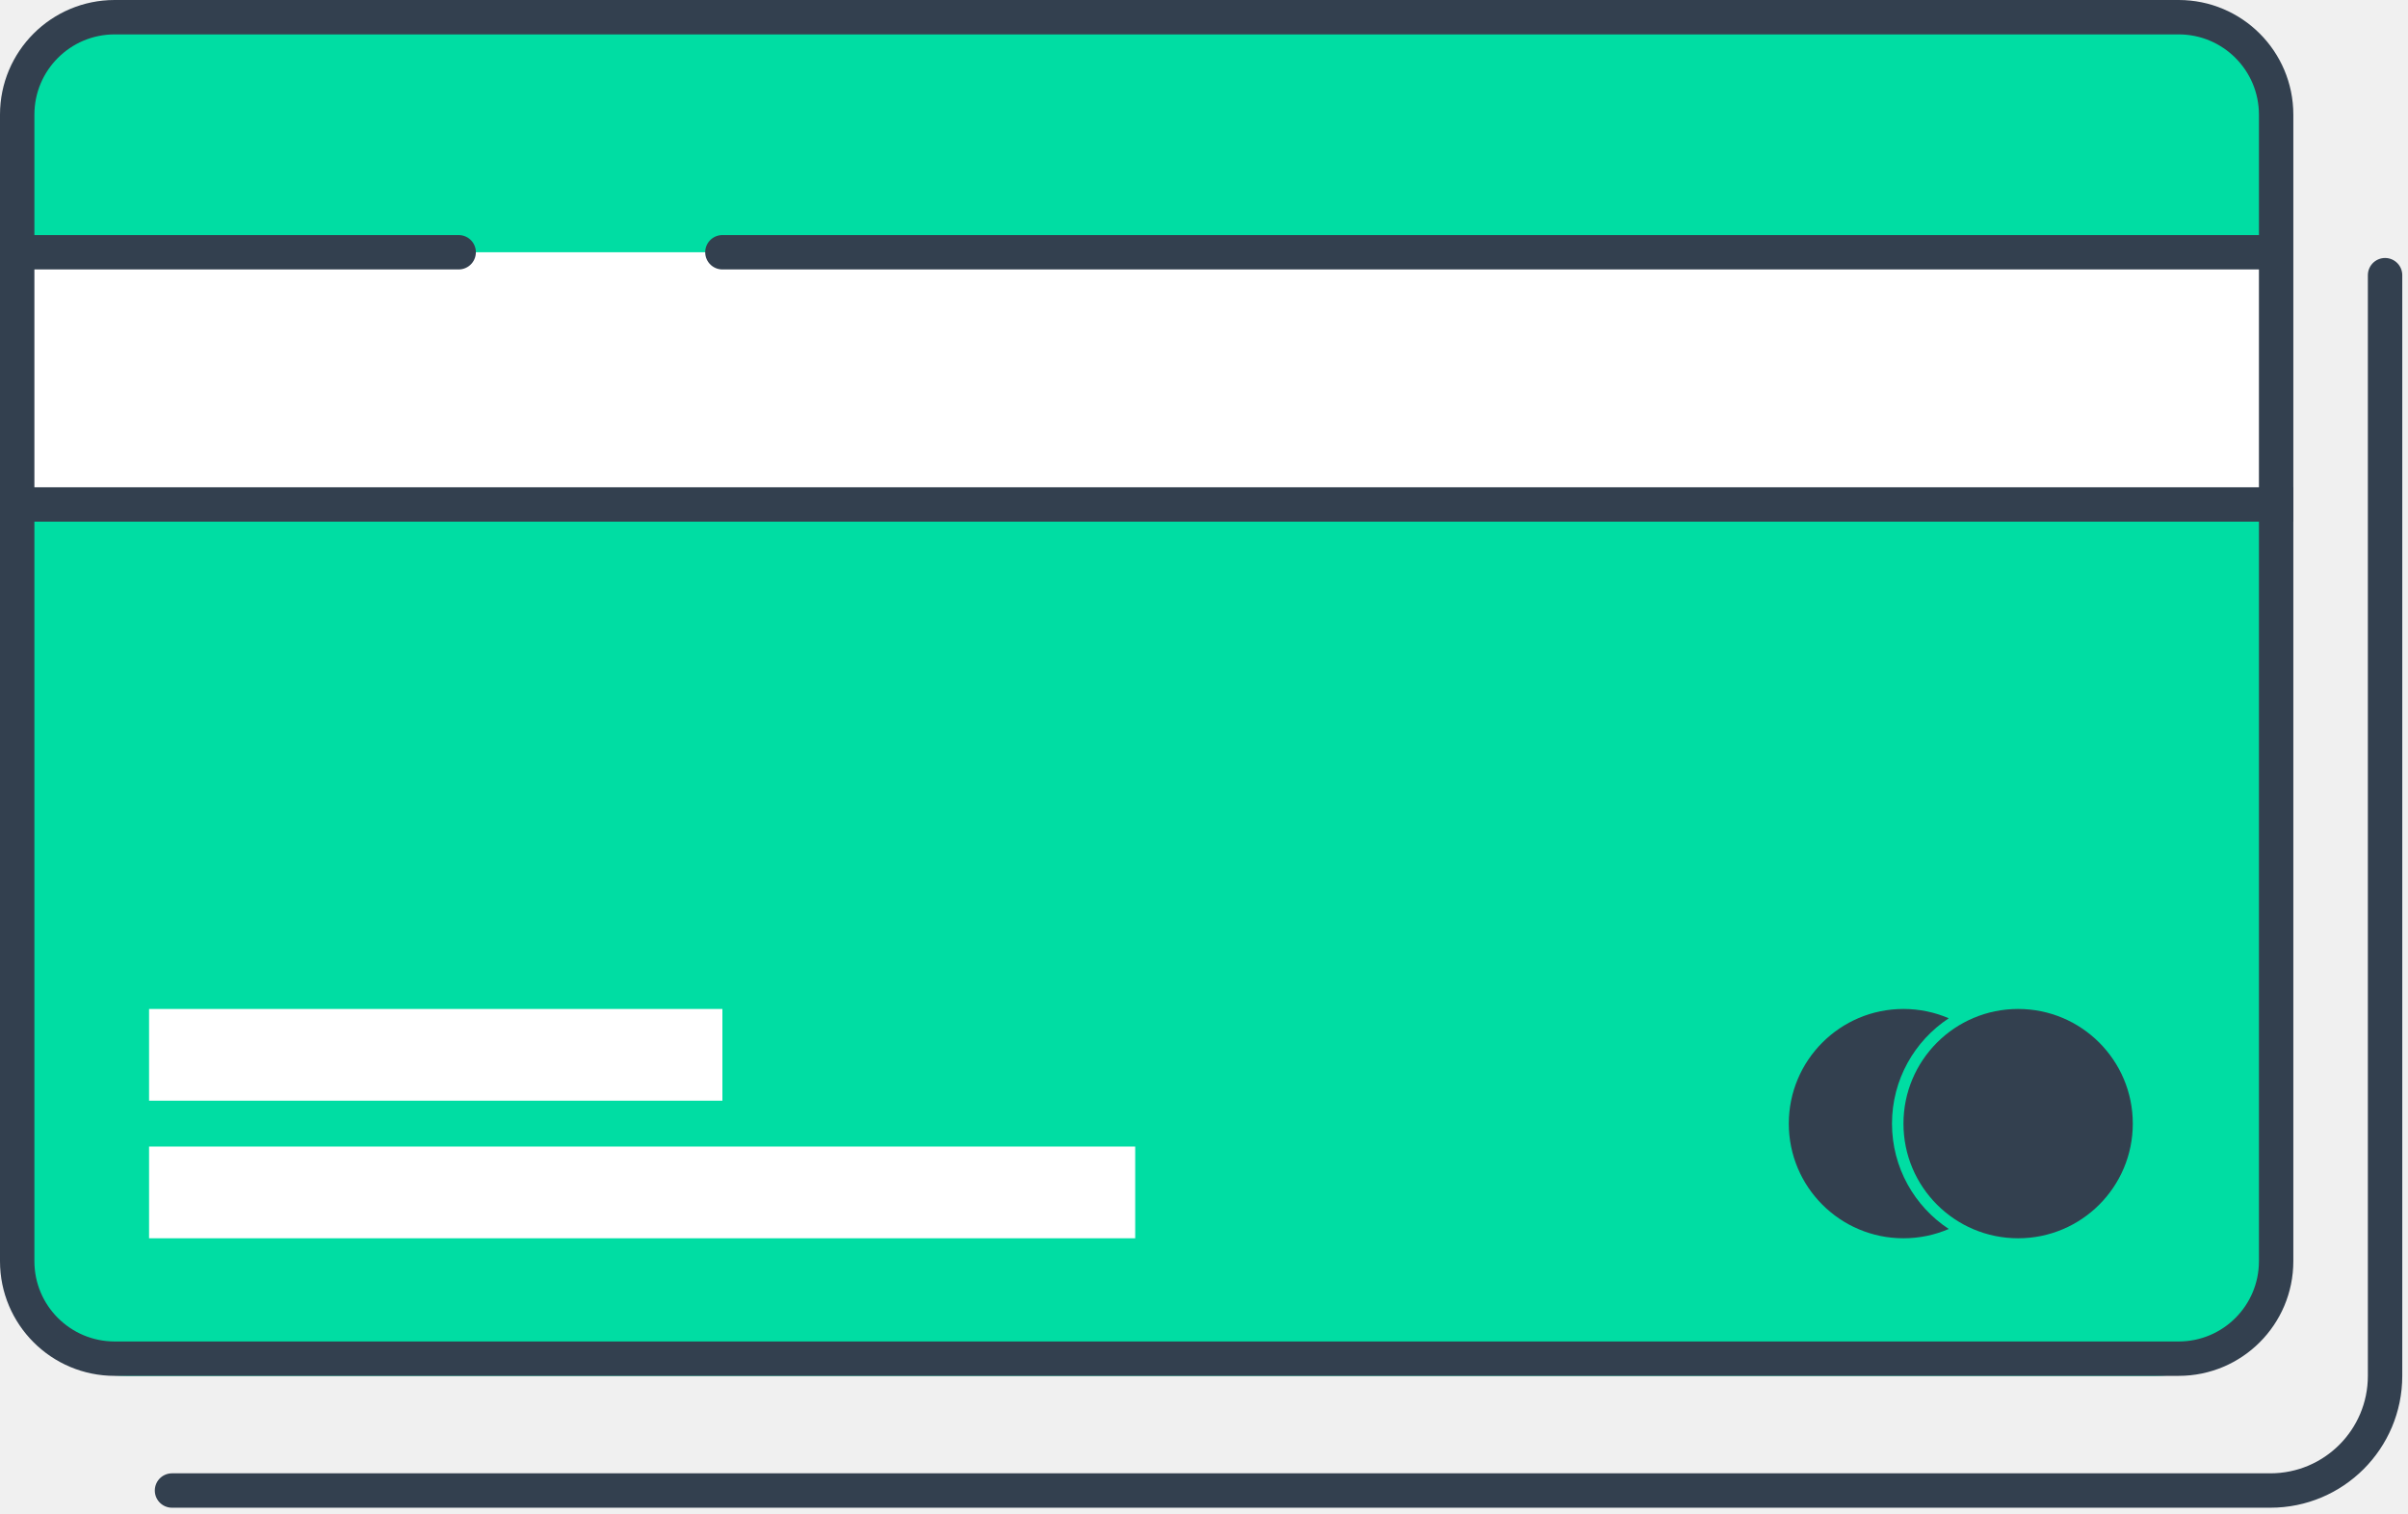
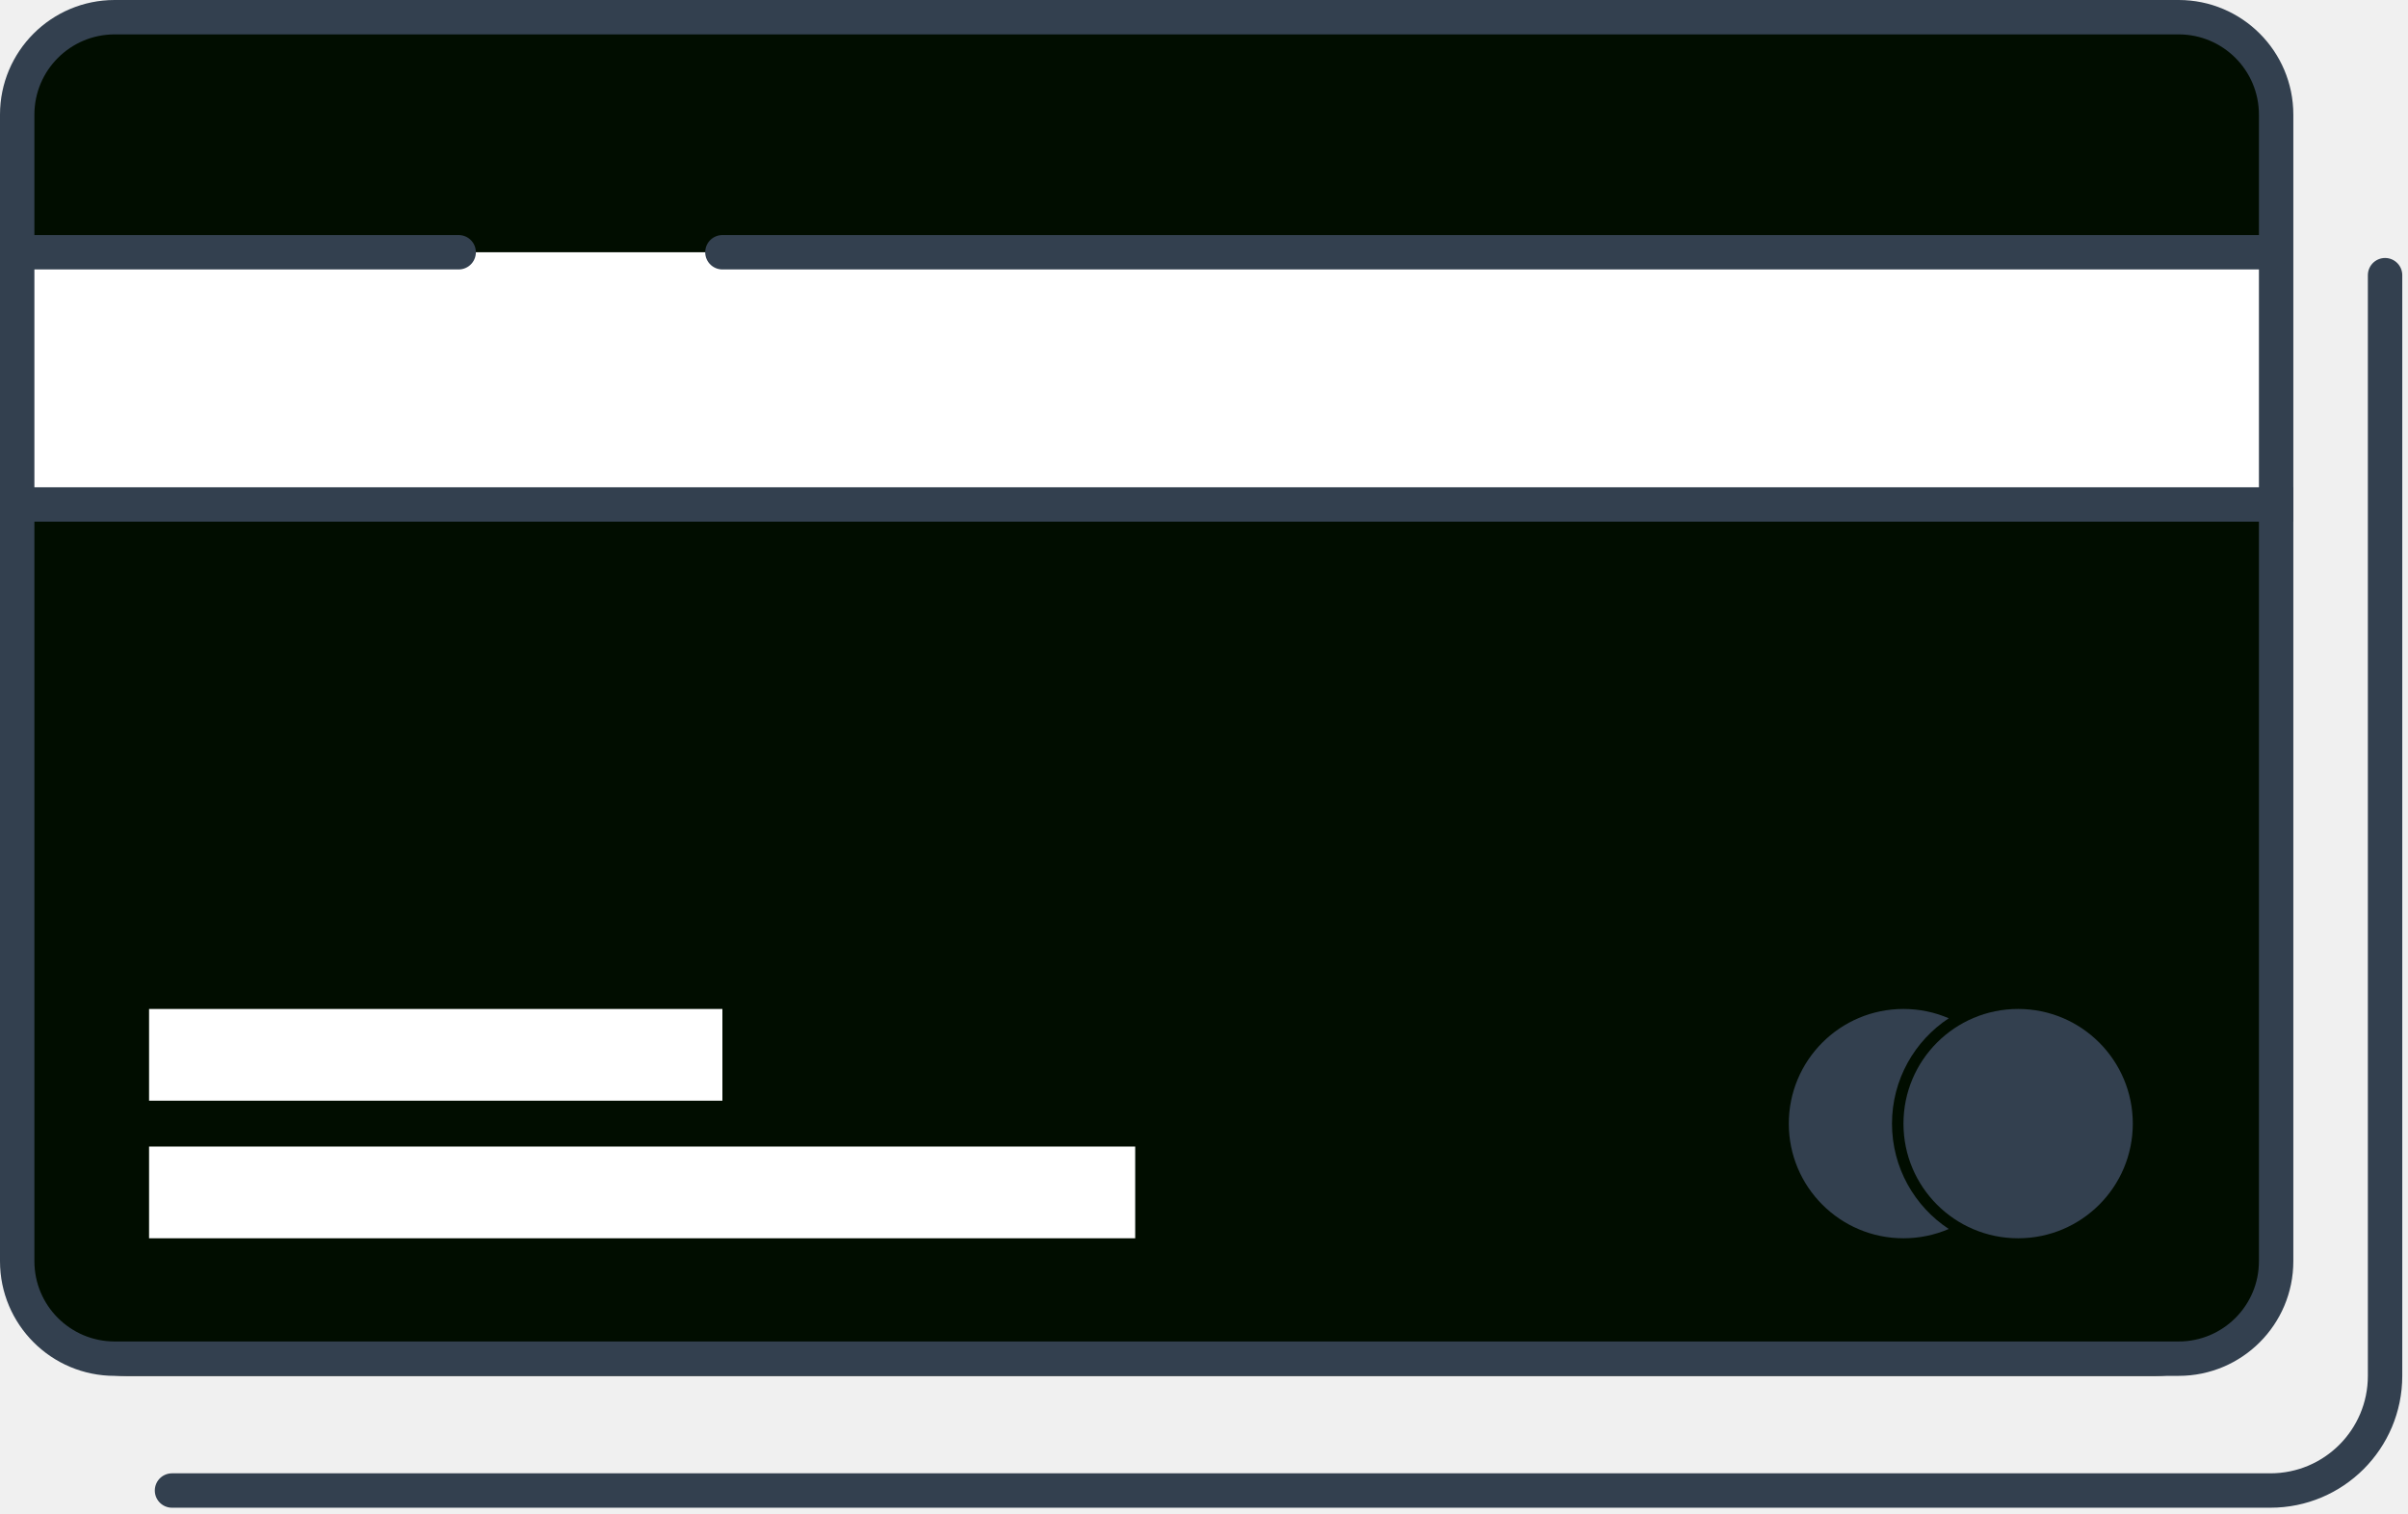
<svg xmlns="http://www.w3.org/2000/svg" width="210" height="132" viewBox="0 0 210 132" fill="none">
-   <path d="M1 12C1 6.477 5.477 2 11 2H188C193.523 2 198 6.477 198 12V110C198 115.523 193.523 120 188 120H11C5.477 120 1 115.523 1 110V12Z" fill="#00DDA3" />
+   <path d="M1 12C1 6.477 5.477 2 11 2H188C193.523 2 198 6.477 198 12V110C198 115.523 193.523 120 188 120H11C5.477 120 1 115.523 1 110V12Z" fill="#010D00" />
  <rect x="1" y="22" width="197" height="22" fill="white" />
  <rect x="1.5" y="1.5" width="197" height="117" rx="8.5" stroke="#33404F" stroke-width="3" />
  <path d="M208 24V120C208 125.523 203.523 130 198 130H15" stroke="#33404F" stroke-width="3" stroke-linecap="round" />
  <path d="M2 22L40 22" stroke="#33404F" stroke-width="3" stroke-linecap="round" />
  <path d="M63 22L198 22" stroke="#33404F" stroke-width="3" stroke-linecap="round" />
  <path d="M1 44L200 44" stroke="#33404F" stroke-width="3" />
  <rect x="13" y="88" width="50" height="8" fill="white" />
  <rect x="13" y="100" width="86" height="8" fill="white" />
  <circle cx="176" cy="98" r="10" fill="#33404F" />
  <path fill-rule="evenodd" clip-rule="evenodd" d="M169.951 107.189C166.968 105.222 165 101.841 165 98C165 94.159 166.968 90.778 169.951 88.811C168.739 88.289 167.403 88 166 88C160.477 88 156 92.477 156 98C156 103.523 160.477 108 166 108C167.403 108 168.739 107.711 169.951 107.189Z" fill="#33404F" />
</svg>
